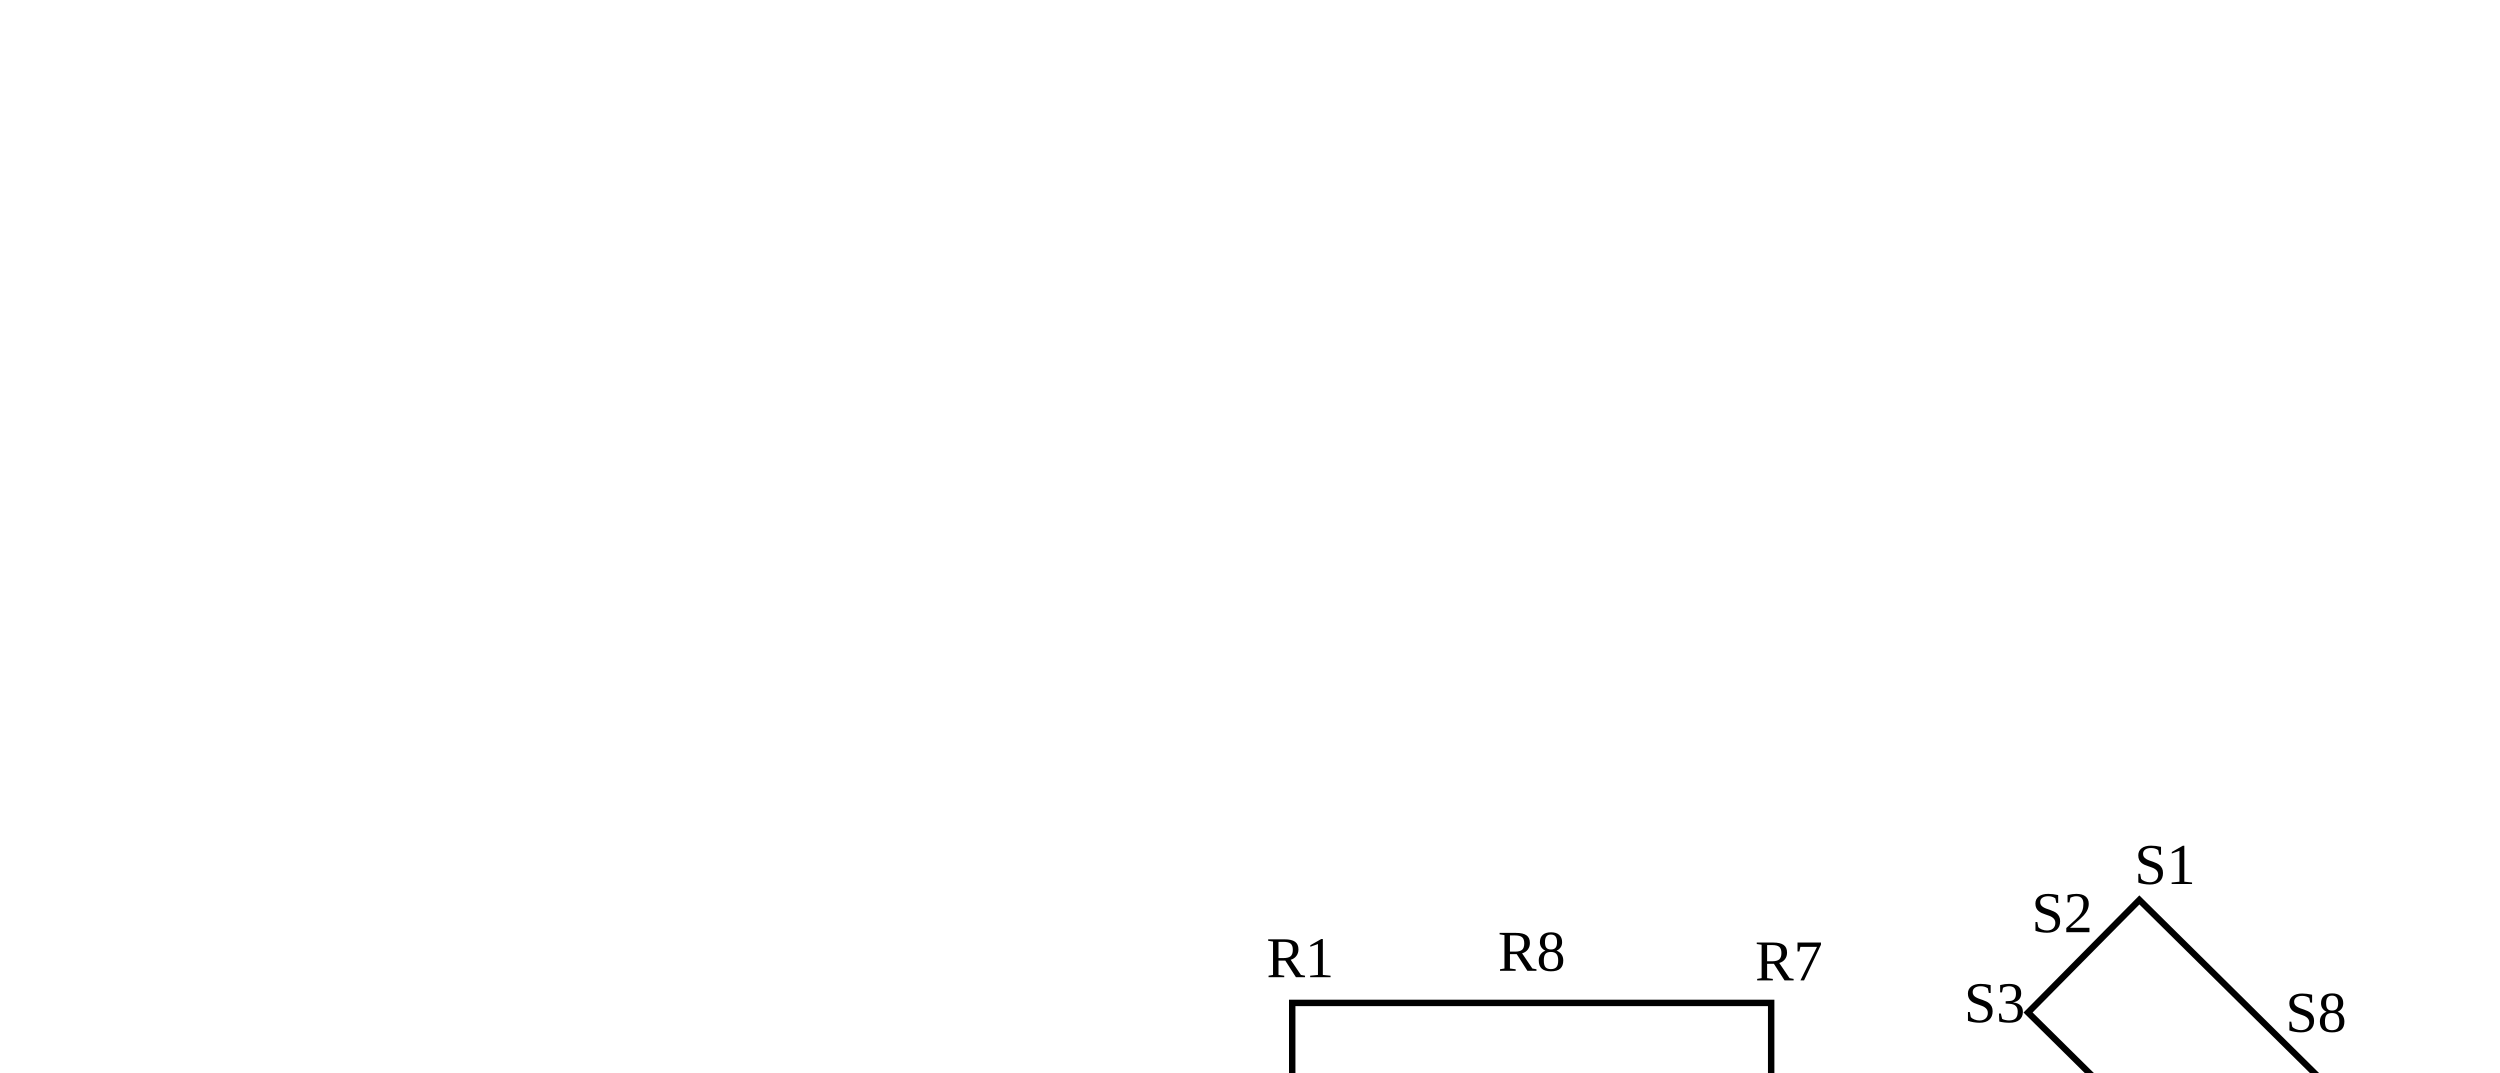
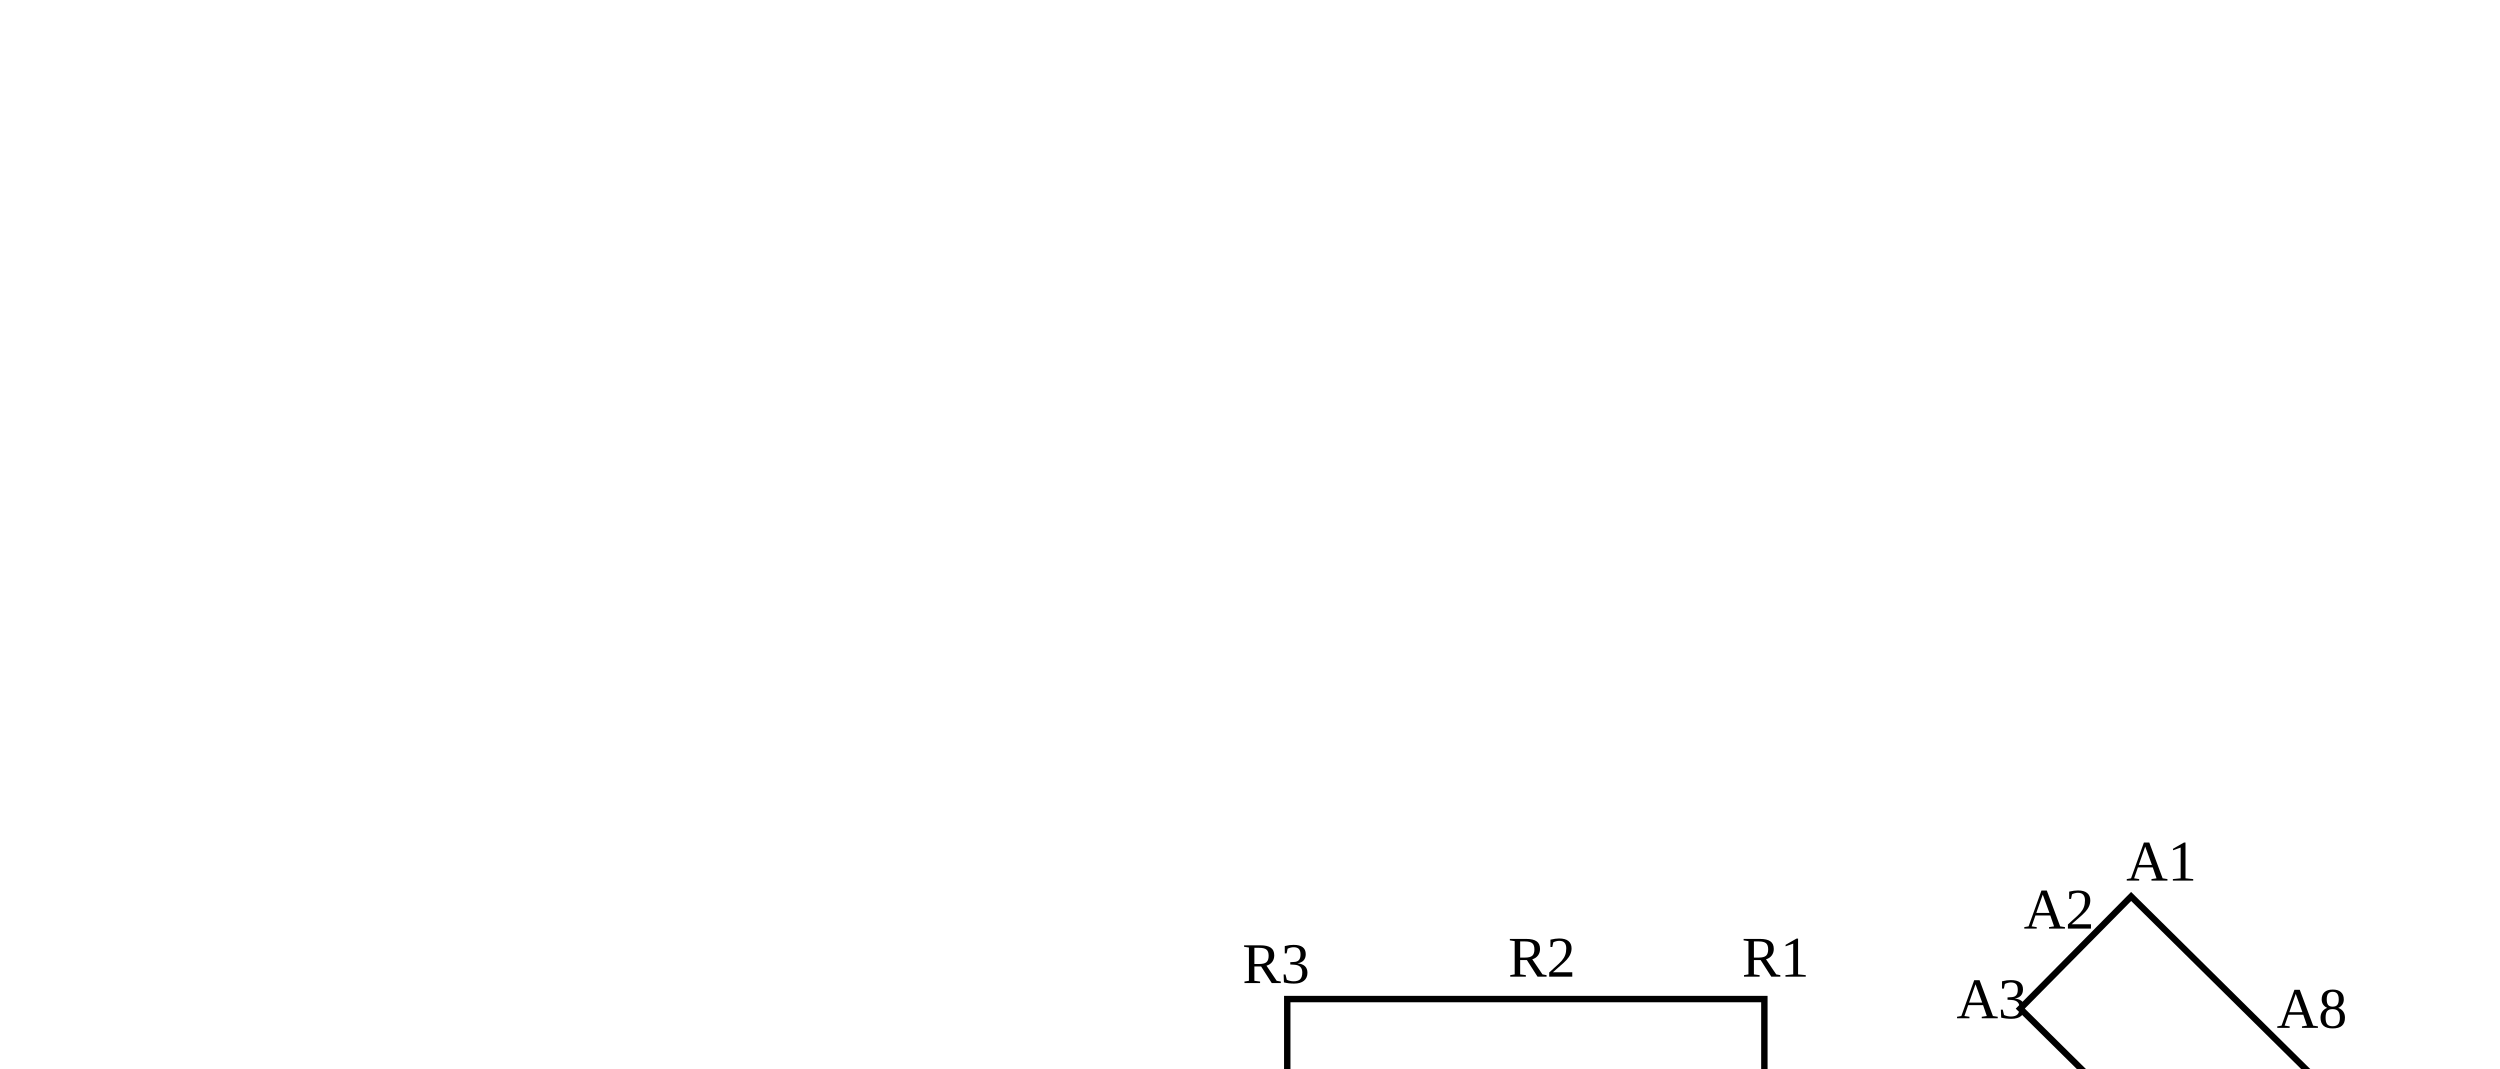
<svg xmlns="http://www.w3.org/2000/svg" xmlns:ns1="http://latexdraw.sourceforge.net/namespaces/latexdraw" version="1.1" baseProfile="full">
  <defs />
  <g>
-     <g ns1:type="rectangle" id="id505">
+     <g ns1:type="rectangle" id="id915">
      <rect x="402.0" y="312.0" width="149.0" height="74.0" ns1:borderPos="outer" stroke-width="2.0" stroke="black" fill="none" />
    </g>
-     <g ns1:type="text" id="id506" font-family="Times New Roman" fill="black" font-size="18" ns1:x="394.0">
-       <text x="394.0" y="304.0">R1</text>
+     <g ns1:type="text" id="id916" font-family="Times New Roman" fill="black" font-size="18" ns1:x="544.0">
+       <text x="544.0" y="305.0">R1</text>
    </g>
-     <g ns1:type="text" id="id509" font-family="Times New Roman" fill="black" font-size="18" ns1:x="379.0">
-       <text x="379.0" y="351.0">R2</text>
+     <g ns1:type="text" id="id918" font-family="Times New Roman" fill="black" font-size="18" ns1:x="471.0">
+       <text x="471.0" y="305.0">R2</text>
    </g>
-     <g ns1:type="text" id="id512" font-family="Times New Roman" fill="black" font-size="18" ns1:x="393.0">
-       <text x="393.0" y="407.0">R3</text>
+     <g ns1:type="text" id="id920" font-family="Times New Roman" fill="black" font-size="18" ns1:x="388.0">
+       <text x="388.0" y="307.0">R3</text>
    </g>
-     <g ns1:type="text" id="id515" font-family="Times New Roman" fill="black" font-size="18" ns1:x="466.0">
-       <text x="466.0" y="408.0">R4</text>
+     <g ns1:type="text" id="id922" font-family="Times New Roman" fill="black" font-size="18" ns1:x="376.0">
+       <text x="376.0" y="351.0">R4</text>
    </g>
-     <g ns1:type="text" id="id518" font-family="Times New Roman" fill="black" font-size="18" ns1:x="544.0">
-       <text x="544.0" y="409.0">R5</text>
+     <g ns1:type="text" id="id924" font-family="Times New Roman" fill="black" font-size="18" ns1:x="378.0">
+       <text x="378.0" y="399.0">R5</text>
    </g>
-     <g ns1:type="text" id="id521" font-family="Times New Roman" fill="black" font-size="18" ns1:x="561.0">
-       <text x="561.0" y="357.0">R6</text>
+     <g ns1:type="text" id="id926" font-family="Times New Roman" fill="black" font-size="18" ns1:x="471.0">
+       <text x="471.0" y="406.0">R6</text>
    </g>
-     <g ns1:type="text" id="id524" font-family="Times New Roman" fill="black" font-size="18" ns1:x="546.0">
-       <text x="546.0" y="305.0">R7</text>
+     <g ns1:type="text" id="id928" font-family="Times New Roman" fill="black" font-size="18" ns1:x="542.0">
+       <text x="542.0" y="405.0">R7</text>
    </g>
-     <g ns1:type="text" id="id527" font-family="Times New Roman" fill="black" font-size="18" ns1:x="466.0">
-       <text x="466.0" y="302.0">R8</text>
+     <g ns1:type="text" id="id930" font-family="Times New Roman" fill="black" font-size="18" ns1:x="559.0">
+       <text x="559.0" y="351.0">R8</text>
    </g>
-     <g ns1:type="rectangle" id="id530" transform="rotate(-45.33149) translate(-448.5301 391.2262)">
+     <g ns1:type="rectangle" id="id932" transform="rotate(-45.33149) translate(-448.5301 391.2262)">
      <rect x="668.055" y="278.911" width="49.248" height="125.0" ns1:borderPos="outer" stroke-width="2.0" stroke="black" fill="none" />
    </g>
-     <g ns1:type="text" id="id531" font-family="Times New Roman" fill="black" font-size="18" ns1:x="664.0">
-       <text x="664.0" y="275.0">S1</text>
+     <g ns1:type="text" id="id933" font-family="Times New Roman" fill="black" font-size="18" ns1:x="664.0">
+       <text x="664.0" y="275.0">A1</text>
    </g>
-     <g ns1:type="text" id="id534" font-family="Times New Roman" fill="black" font-size="18" ns1:x="632.0">
-       <text x="632.0" y="290.0">S2</text>
+     <g ns1:type="text" id="id936" font-family="Times New Roman" fill="black" font-size="18" ns1:x="632.0">
+       <text x="632.0" y="290.0">A2</text>
    </g>
-     <g ns1:type="text" id="id537" font-family="Times New Roman" fill="black" font-size="18" ns1:x="611.0">
-       <text x="611.0" y="318.0">S3</text>
+     <g ns1:type="text" id="id939" font-family="Times New Roman" fill="black" font-size="18" ns1:x="611.0">
+       <text x="611.0" y="318.0">A3</text>
    </g>
-     <g ns1:type="text" id="id540" font-family="Times New Roman" fill="black" font-size="18" ns1:x="647.0">
-       <text x="647.0" y="368.0">S4</text>
+     <g ns1:type="text" id="id942" font-family="Times New Roman" fill="black" font-size="18" ns1:x="647.0">
+       <text x="647.0" y="368.0">A4</text>
    </g>
-     <g ns1:type="text" id="id543" font-family="Times New Roman" fill="black" font-size="18" ns1:x="704.0">
-       <text x="704.0" y="417.0">S5</text>
+     <g ns1:type="text" id="id945" font-family="Times New Roman" fill="black" font-size="18" ns1:x="704.0">
+       <text x="704.0" y="417.0">A5</text>
    </g>
-     <g ns1:type="text" id="id546" font-family="Times New Roman" fill="black" font-size="18" ns1:x="740.0">
-       <text x="740.0" y="398.0">S6</text>
+     <g ns1:type="text" id="id948" font-family="Times New Roman" fill="black" font-size="18" ns1:x="740.0">
+       <text x="740.0" y="398.0">A6</text>
    </g>
-     <g ns1:type="text" id="id549" font-family="Times New Roman" fill="black" font-size="18" ns1:x="761.0">
-       <text x="761.0" y="377.0">S7</text>
+     <g ns1:type="text" id="id951" font-family="Times New Roman" fill="black" font-size="18" ns1:x="761.0">
+       <text x="761.0" y="377.0">A7</text>
    </g>
-     <g ns1:type="text" id="id552" font-family="Times New Roman" fill="black" font-size="18" ns1:x="711.0">
-       <text x="711.0" y="321.0">S8</text>
+     <g ns1:type="text" id="id954" font-family="Times New Roman" fill="black" font-size="18" ns1:x="711.0">
+       <text x="711.0" y="321.0">A8</text>
    </g>
-     <g ns1:type="rectangle" id="id555">
+     <g ns1:type="rectangle" id="id957">
      <rect x="836.0" y="308.0" width="43.0" height="101.0" ns1:borderPos="outer" stroke-width="2.0" stroke="black" fill="none" />
    </g>
-     <g ns1:type="rectangle" id="id556" transform="rotate(-45.33149) translate(-513.0911 563.2794)">
+     <g ns1:type="rectangle" id="id958" transform="rotate(-45.33149) translate(-513.0911 563.2794)">
      <rect x="912.872" y="239.425" width="36.175" height="186.517" ns1:borderPos="outer" stroke-width="2.0" stroke="black" fill="none" />
    </g>
-     <g ns1:type="text" id="id557" font-family="Times New Roman" fill="black" font-size="18" ns1:x="910.0">
-       <text x="910.0" y="371.0">S4</text>
+     <g ns1:type="text" id="id959" font-family="Times New Roman" fill="black" font-size="18" ns1:x="910.0">
+       <text x="910.0" y="371.0">A4</text>
    </g>
-     <g ns1:type="text" id="id560" font-family="Times New Roman" fill="black" font-size="18" ns1:x="854.0">
-       <text x="854.0" y="326.0">R7</text>
+     <g ns1:type="text" id="id962" font-family="Times New Roman" fill="black" font-size="18" ns1:x="854.0">
+       <text x="854.0" y="326.0">R1</text>
    </g>
-     <g ns1:type="rectangle" id="id563" transform="rotate(-45.33149) translate(-541.9382 606.3567)">
+     <g ns1:type="rectangle" id="id965" transform="rotate(-45.33149) translate(-541.9382 606.3567)">
      <rect x="978.872" y="252.425" width="36.175" height="186.517" ns1:borderPos="outer" stroke-width="2.0" stroke="black" fill="none" />
    </g>
-     <g ns1:type="text" id="id564" font-family="Times New Roman" fill="black" font-size="18" ns1:x="983.0">
-       <text x="983.0" y="354.0">S4</text>
+     <g ns1:type="text" id="id966" font-family="Times New Roman" fill="black" font-size="18" ns1:x="983.0">
+       <text x="983.0" y="354.0">A4</text>
    </g>
-     <g ns1:type="text" id="id567" font-family="Times New Roman" fill="black" font-size="18" ns1:x="848.0">
+     <g ns1:type="text" id="id969" font-family="Times New Roman" fill="black" font-size="18" ns1:x="848.0">
      <text x="848.0" y="364.0">O1</text>
    </g>
-     <g ns1:type="text" id="id570" font-family="Times New Roman" fill="black" font-size="18" ns1:x="896.0">
+     <g ns1:type="text" id="id971" font-family="Times New Roman" fill="black" font-size="18" ns1:x="896.0">
      <text x="896.0" y="310.0">O2</text>
    </g>
-     <g ns1:type="text" id="id573" font-family="Times New Roman" fill="black" font-size="18" ns1:x="958.0">
+     <g ns1:type="text" id="id973" font-family="Times New Roman" fill="black" font-size="18" ns1:x="958.0">
      <text x="958.0" y="319.0">O3</text>
    </g>
-     <g ns1:type="text" id="id576" font-family="Times New Roman" fill="black" font-size="22" ns1:x="477.0">
+     <g ns1:type="text" id="id975" font-family="Times New Roman" fill="black" font-size="22" ns1:x="477.0">
      <text x="477.0" y="459.0">(a)</text>
    </g>
-     <g ns1:type="text" id="id579" font-family="Times New Roman" fill="black" font-size="22" ns1:x="937.0">
+     <g ns1:type="text" id="id977" font-family="Times New Roman" fill="black" font-size="22" ns1:x="937.0">
      <text x="937.0" y="458.0">(c)</text>
    </g>
-     <g ns1:type="text" id="id582" font-family="Times New Roman" fill="black" font-size="22" ns1:x="711.0">
+     <g ns1:type="text" id="id979" font-family="Times New Roman" fill="black" font-size="22" ns1:x="711.0">
      <text x="711.0" y="460.0">(b)</text>
    </g>
-     <g ns1:type="text" id="id585" font-family="Times New Roman" fill="black" font-size="18" ns1:x="932.0">
-       <text x="932.0" y="341.0">S8</text>
+     <g ns1:type="text" id="id981" font-family="Times New Roman" fill="black" font-size="18" ns1:x="932.0">
+       <text x="932.0" y="341.0">A8</text>
    </g>
  </g>
</svg>
